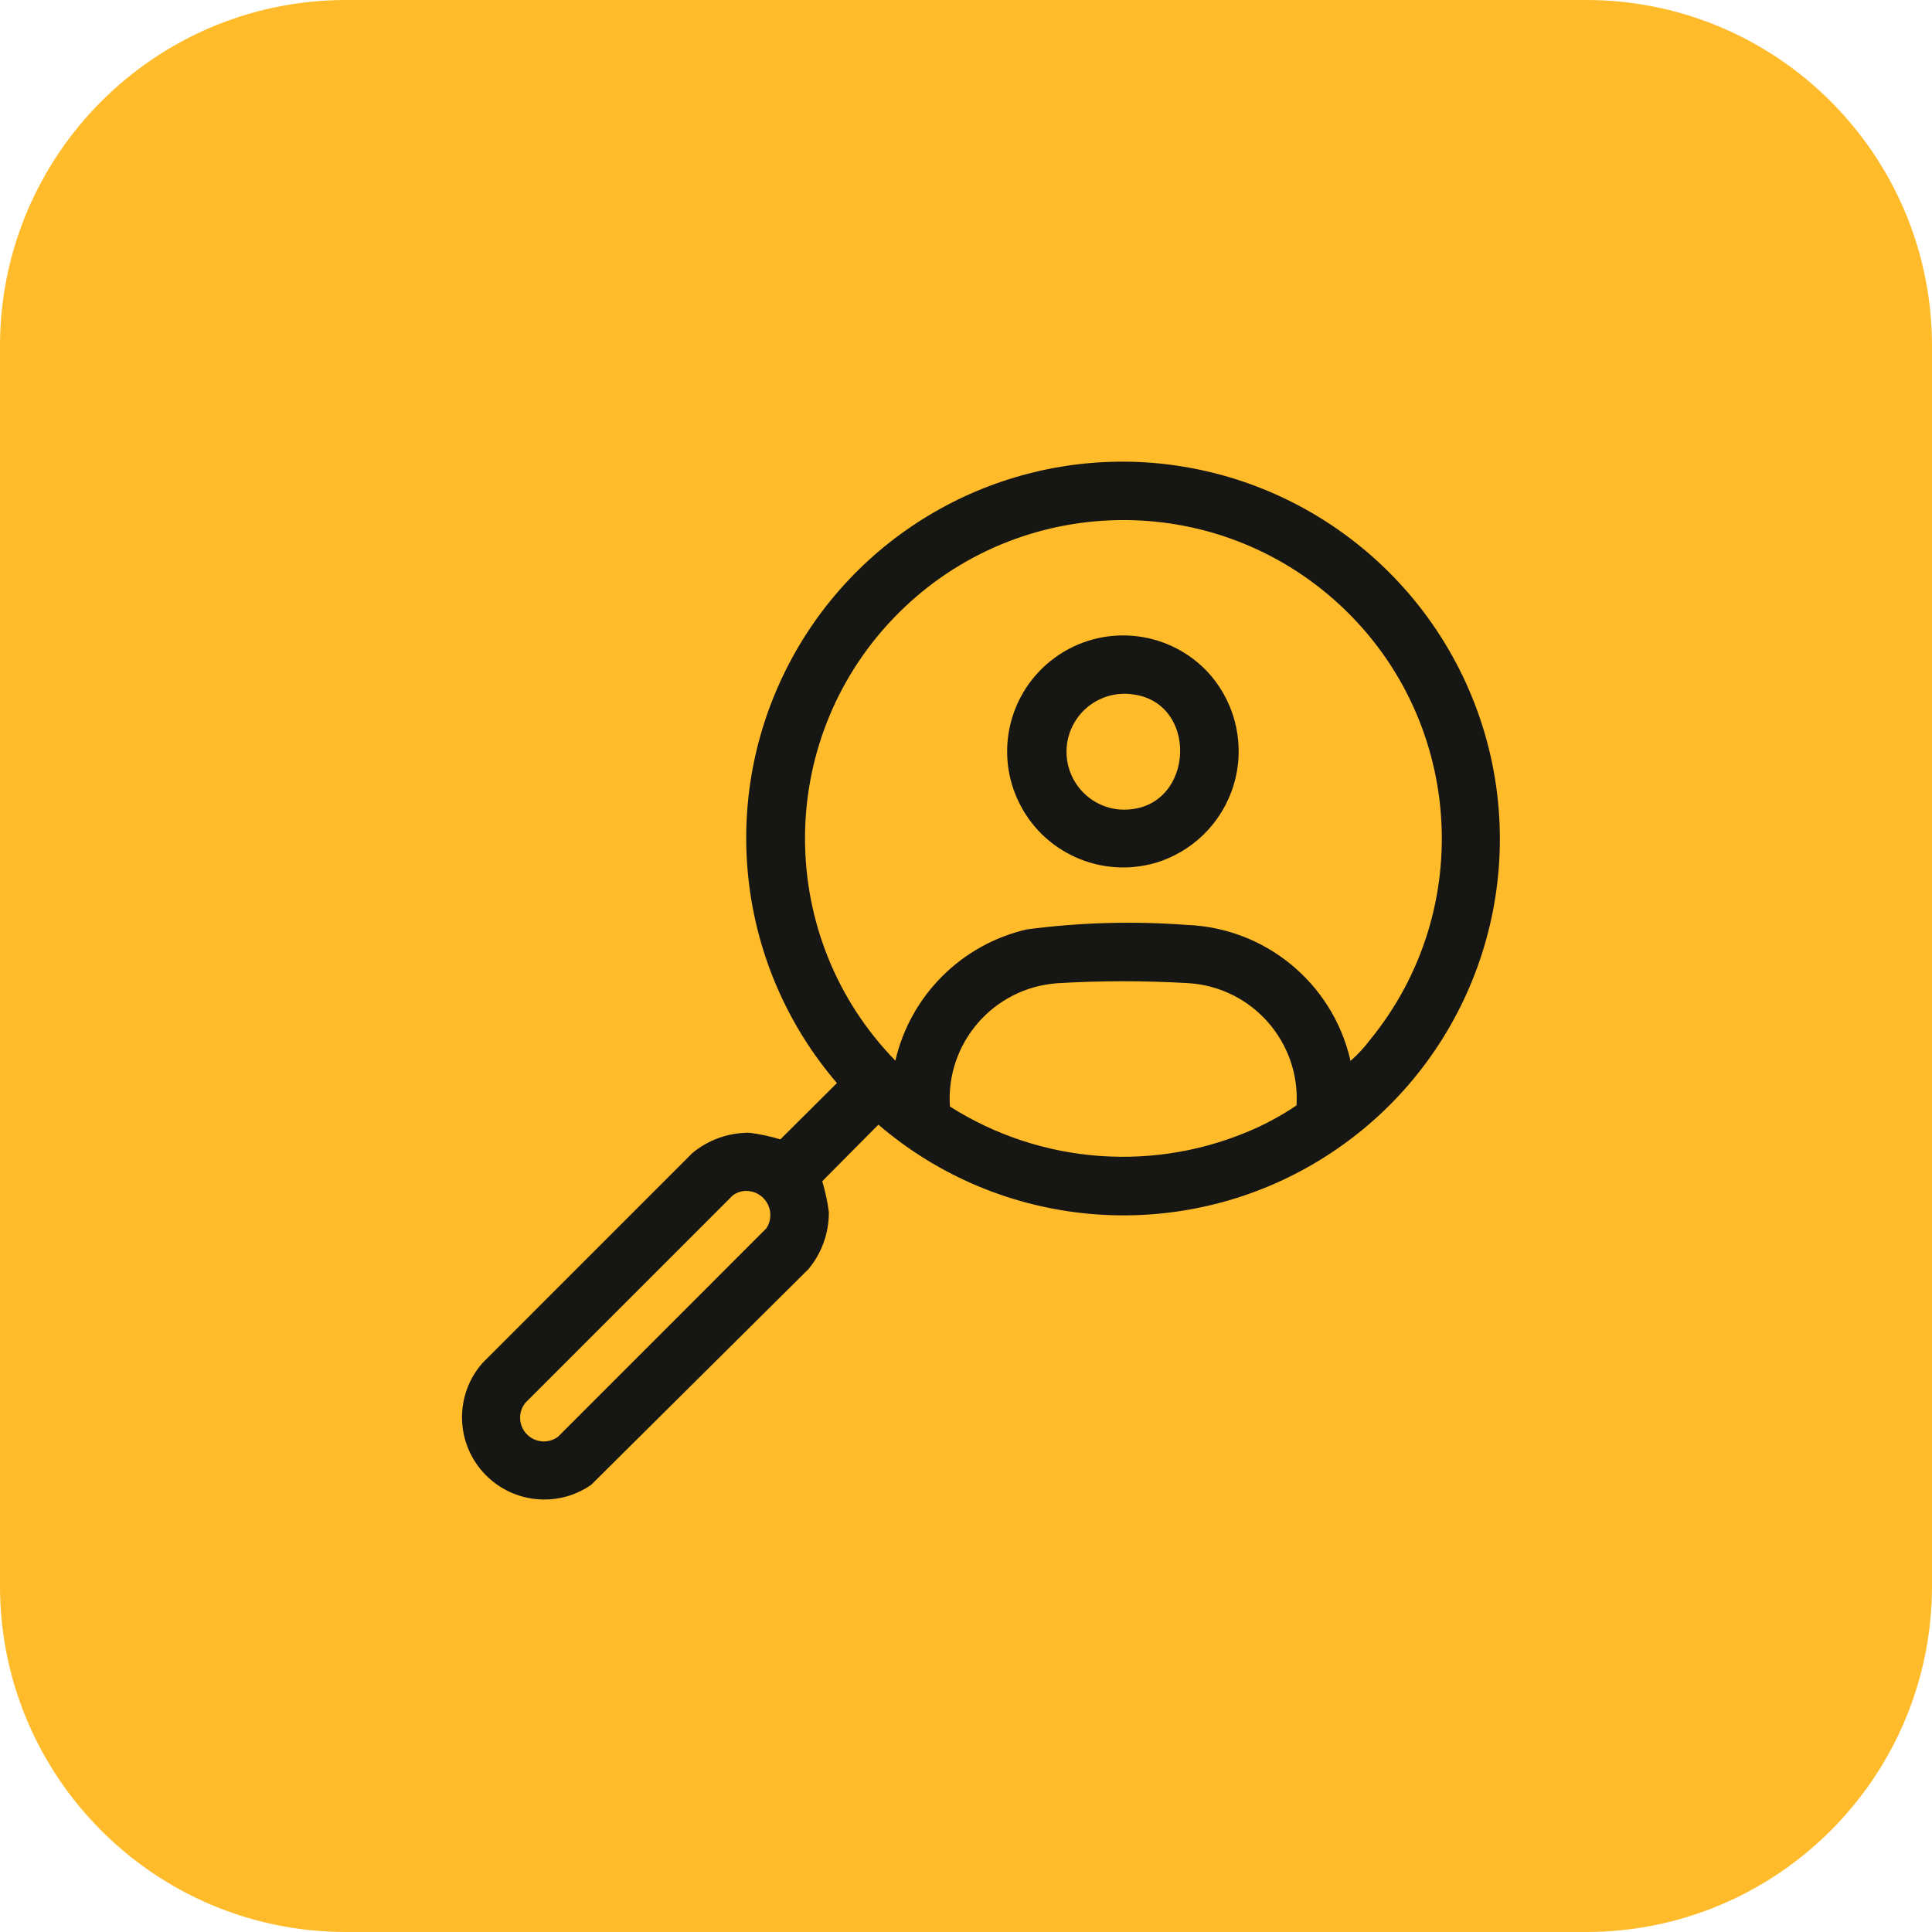
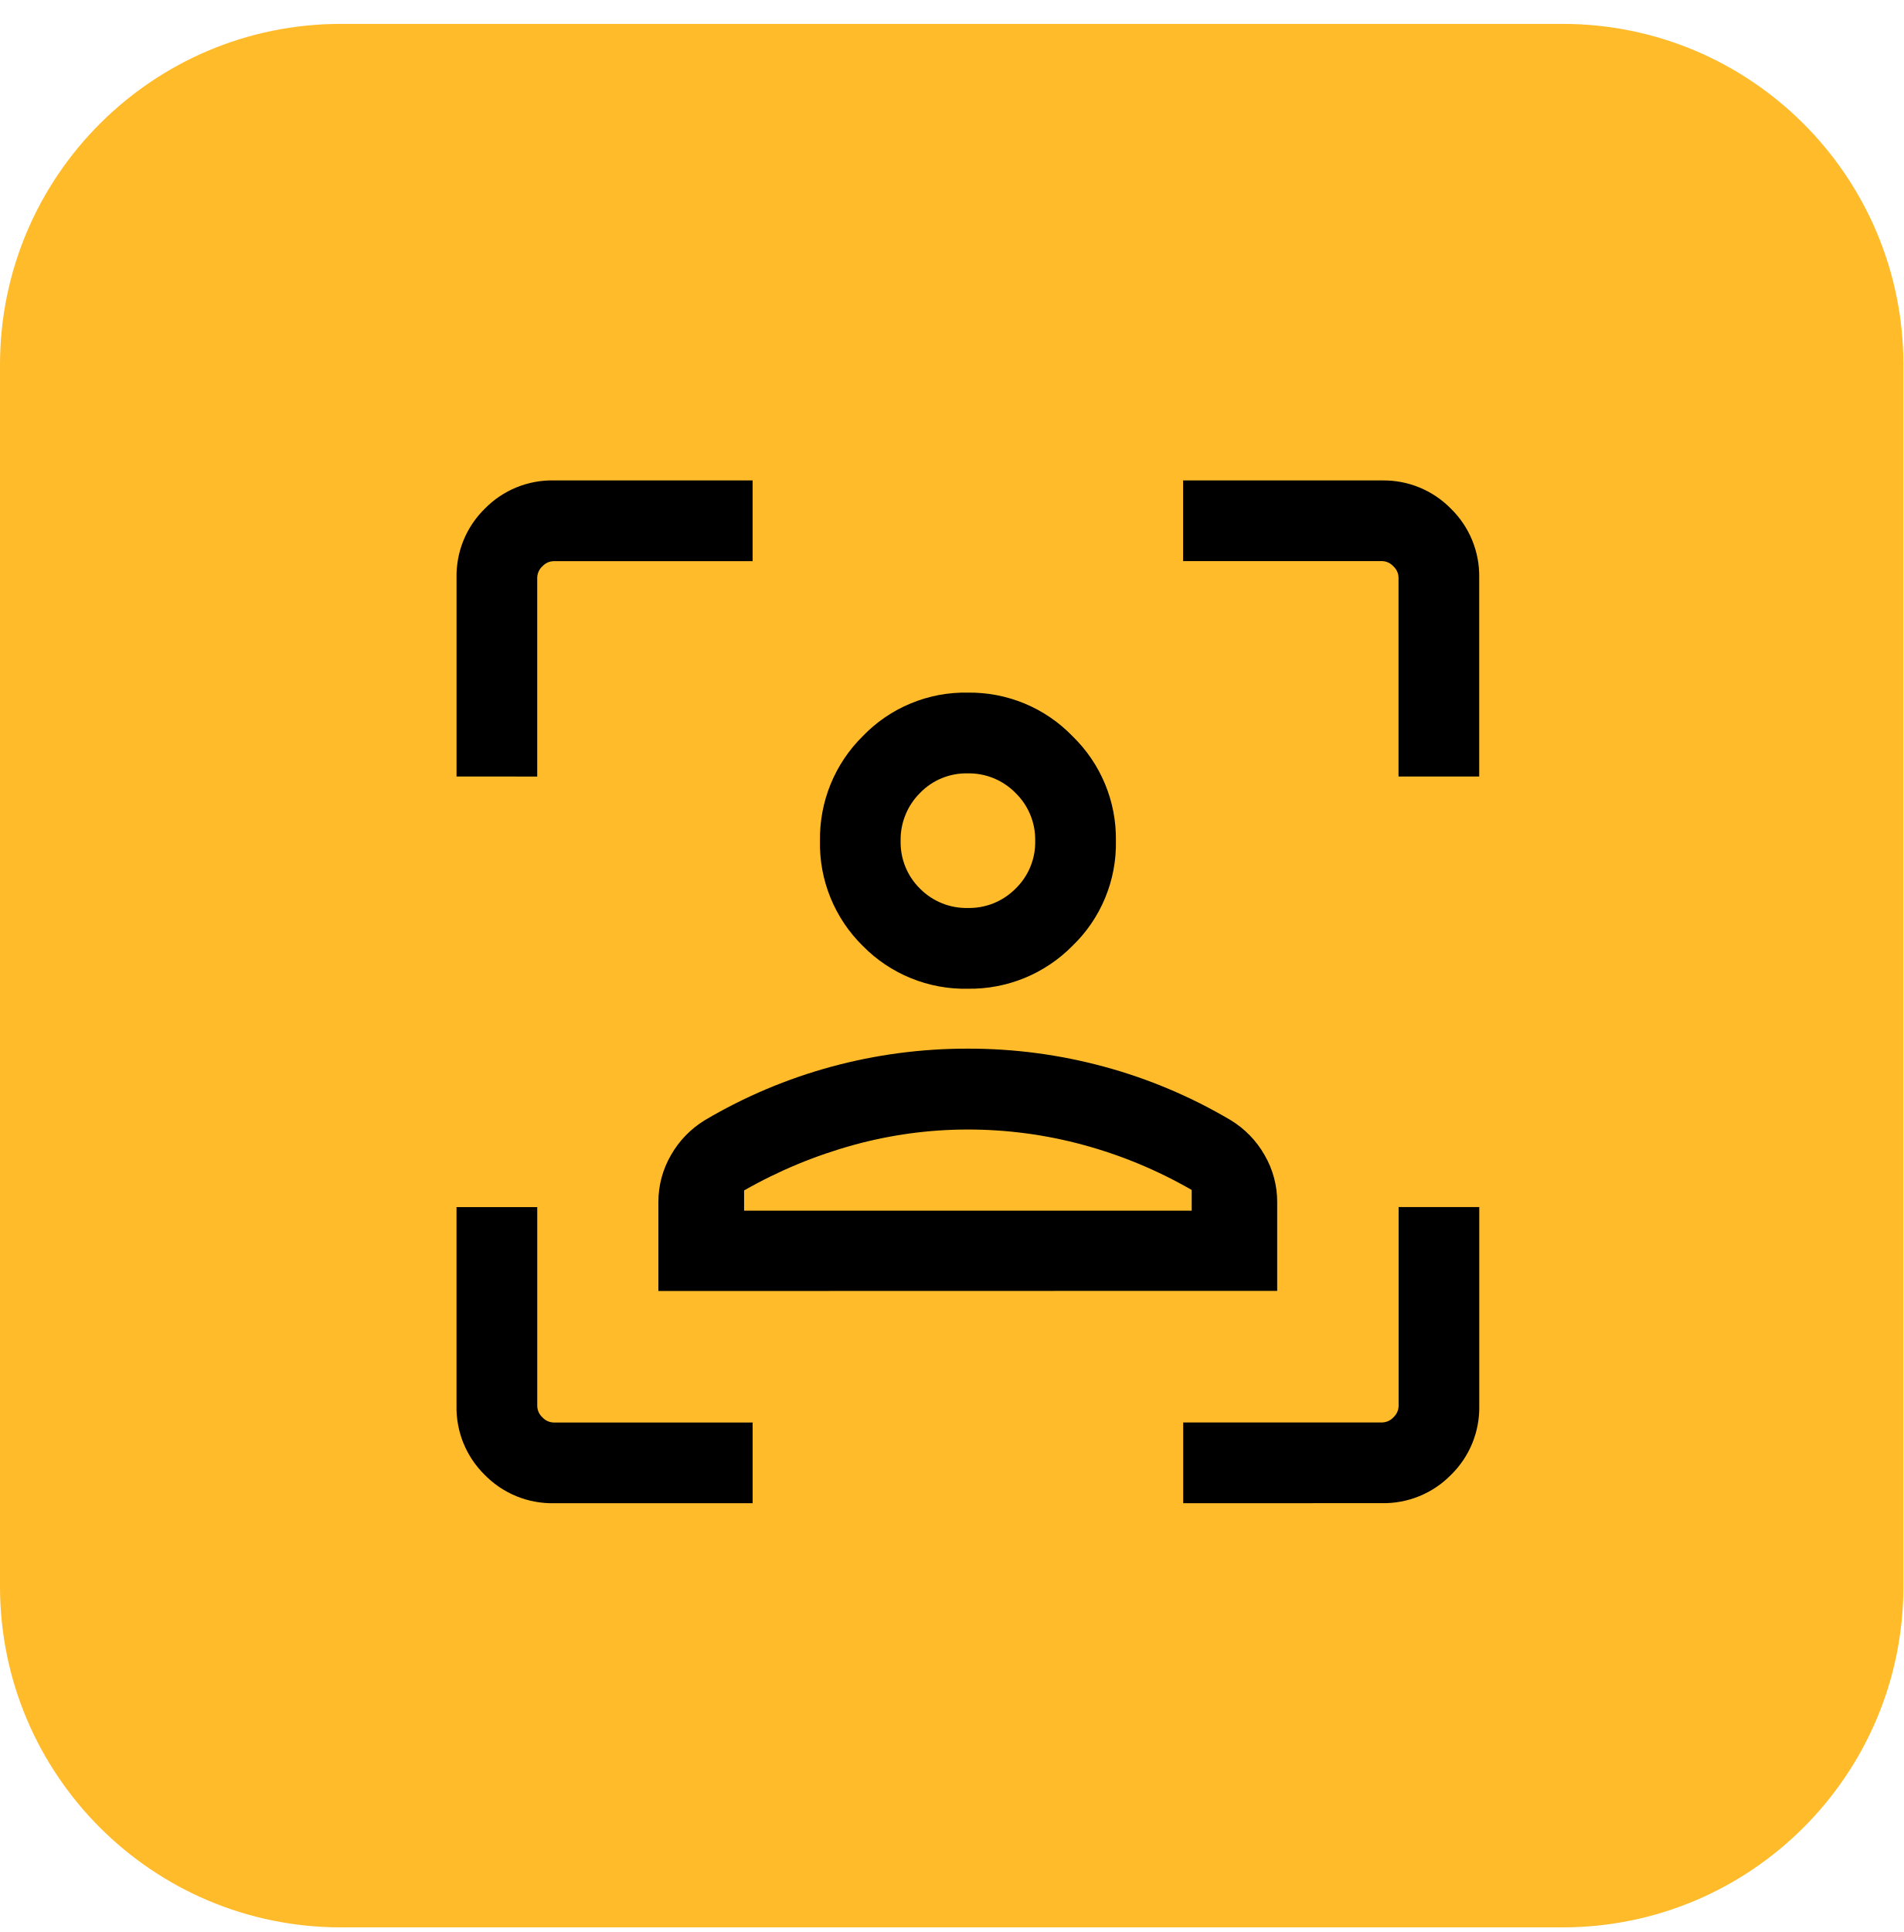
- <svg xmlns="http://www.w3.org/2000/svg" width="67" height="67" viewBox="0 0 67 67">
-   <defs>
-     <clipPath id="clip-path">
-       <rect id="Rectangle_7249" data-name="Rectangle 7249" width="36" height="35.999" fill="none" />
-     </clipPath>
-   </defs>
-   <g id="Group_12349" data-name="Group 12349" transform="translate(-755 -3508)">
-     <rect id="Rectangle_7209" data-name="Rectangle 7209" width="67" height="67" rx="12" transform="translate(755 3508)" fill="#ffbb2a" />
-     <g id="Group_12518" data-name="Group 12518" transform="translate(771.011 3524.012)">
-       <g id="Group_12517" data-name="Group 12517" clip-path="url(#clip-path)">
-         <path id="Path_16322" data-name="Path 16322" d="M23.713.022a13.052,13.052,0,0,0-10.7,21.526L11.051,23.5a6.711,6.711,0,0,0-1.073-.229A3.064,3.064,0,0,0,8,23.974L.728,31.248A2.852,2.852,0,0,0,4.49,35.481L12.025,28a3.063,3.063,0,0,0,.708-1.975,6.714,6.714,0,0,0-.229-1.073l1.947-1.962A13.053,13.053,0,0,0,35.686,10.225,13.123,13.123,0,0,0,23.713.022M15.039,20.771a11.042,11.042,0,1,1,16.431-.684,4.6,4.6,0,0,1-.611.661c-.068.051-.036.012-.052-.042a6.054,6.054,0,0,0-5.669-4.643,27.007,27.007,0,0,0-5.54.156,6.081,6.081,0,0,0-4.559,4.552m1.892,1.593a4.018,4.018,0,0,1,3.733-4.279,38.39,38.39,0,0,1,4.568,0,4.009,4.009,0,0,1,3.72,4.237,9.841,9.841,0,0,1-1.419.794,11.2,11.2,0,0,1-10.6-.754M10.014,25.3a.838.838,0,0,1,.553,1.284L3.34,33.813a.823.823,0,0,1-1.131-1.178l7.18-7.18a.753.753,0,0,1,.626-.152" transform="translate(0 0)" fill="#161615" />
-         <path id="Path_16323" data-name="Path 16323" d="M102.9,65.264a4.023,4.023,0,1,0-1.56,6.623,4.044,4.044,0,0,0,1.56-6.623m-2.515.843c2.382.323,2.09,4.223-.547,3.984a2.011,2.011,0,1,1,.547-3.984" transform="translate(-77.091 -58.036)" fill="#161615" />
-       </g>
+ <svg xmlns="http://www.w3.org/2000/svg" width="67" height="68" viewBox="0 0 67 68" fill="none">
+   <g id="Group 12349">
+     <path id="Rectangle 7209" d="M55 0.841H12C5.373 0.841 0 6.213 0 12.84V55.837C0 62.464 5.373 67.837 12 67.837H55C61.627 67.837 67 62.464 67 55.837V12.84C67 6.213 61.627 0.841 55 0.841Z" fill="#FFBB2A" />
+     <g id="Group 13106">
+       <path id="frame_person_24dp_000000_FILL0_wght300_GRAD0_opsz24" d="M34.07 34.8C33.383 34.815 32.7 34.688 32.064 34.429C31.428 34.17 30.851 33.783 30.37 33.293C29.88 32.812 29.493 32.235 29.234 31.599C28.974 30.963 28.848 30.28 28.863 29.593C28.852 28.909 28.98 28.23 29.239 27.597C29.498 26.964 29.883 26.39 30.37 25.909C30.848 25.413 31.423 25.02 32.06 24.757C32.697 24.493 33.381 24.364 34.07 24.378C34.755 24.369 35.436 24.5 36.069 24.763C36.701 25.026 37.274 25.416 37.75 25.909C38.243 26.386 38.633 26.959 38.896 27.592C39.16 28.225 39.29 28.905 39.28 29.591C39.294 30.28 39.166 30.964 38.902 31.601C38.639 32.238 38.247 32.813 37.75 33.291C37.27 33.778 36.697 34.163 36.065 34.422C35.432 34.681 34.754 34.81 34.07 34.8ZM34.07 31.958C34.381 31.964 34.691 31.907 34.979 31.79C35.267 31.672 35.529 31.498 35.748 31.277C35.973 31.058 36.151 30.796 36.27 30.505C36.389 30.215 36.447 29.903 36.439 29.589C36.445 29.277 36.386 28.967 36.267 28.679C36.148 28.39 35.972 28.129 35.748 27.911C35.529 27.687 35.266 27.51 34.976 27.391C34.686 27.272 34.375 27.214 34.061 27.22C33.749 27.213 33.439 27.271 33.15 27.39C32.861 27.509 32.6 27.687 32.383 27.911C32.161 28.132 31.987 28.395 31.87 28.685C31.753 28.975 31.695 29.285 31.702 29.598C31.695 29.91 31.752 30.219 31.869 30.508C31.986 30.796 32.161 31.058 32.383 31.276C32.603 31.499 32.866 31.674 33.156 31.791C33.446 31.909 33.757 31.965 34.07 31.958ZM23.175 45.439V42.308C23.174 41.728 23.326 41.158 23.618 40.656C23.905 40.149 24.319 39.724 24.818 39.422C26.209 38.6 27.703 37.968 29.262 37.545C30.829 37.119 32.446 36.906 34.07 36.909C35.691 36.906 37.306 37.12 38.87 37.545C40.429 37.968 41.924 38.6 43.314 39.422C43.814 39.724 44.227 40.149 44.514 40.656C44.806 41.158 44.959 41.728 44.957 42.308V45.434L23.175 45.439ZM34.07 39.755C32.71 39.755 31.355 39.939 30.044 40.3C28.698 40.671 27.404 41.208 26.192 41.9V42.611H41.948V41.883C40.742 41.187 39.45 40.651 38.105 40.289C36.789 39.934 35.433 39.755 34.07 39.755ZM19.501 52.908C19.048 52.917 18.599 52.834 18.18 52.663C17.76 52.491 17.381 52.236 17.064 51.913C16.741 51.596 16.485 51.216 16.314 50.797C16.143 50.378 16.06 49.928 16.069 49.476V42.486H18.911V49.486C18.913 49.561 18.93 49.636 18.961 49.705C18.992 49.773 19.037 49.835 19.093 49.886C19.144 49.942 19.206 49.987 19.274 50.018C19.343 50.049 19.418 50.066 19.493 50.068H26.493V52.908H19.501ZM16.07 27.33V20.341C16.061 19.888 16.144 19.438 16.315 19.019C16.486 18.6 16.742 18.221 17.065 17.904C17.382 17.58 17.761 17.325 18.18 17.154C18.6 16.983 19.049 16.899 19.502 16.909H26.492V19.751H19.492C19.416 19.752 19.342 19.769 19.273 19.8C19.205 19.832 19.143 19.877 19.092 19.933C19.036 19.983 18.991 20.045 18.96 20.114C18.929 20.183 18.912 20.257 18.91 20.333V27.332L16.07 27.33ZM41.649 52.908V50.066H48.649C48.725 50.064 48.799 50.047 48.868 50.016C48.937 49.985 48.998 49.94 49.049 49.884C49.105 49.833 49.15 49.771 49.181 49.703C49.213 49.634 49.23 49.559 49.231 49.484V42.484H52.07V49.474C52.08 49.926 51.996 50.376 51.825 50.795C51.654 51.214 51.399 51.594 51.075 51.911C50.758 52.234 50.379 52.489 49.96 52.66C49.541 52.832 49.091 52.915 48.638 52.906L41.649 52.908ZM49.228 27.33V20.331C49.227 20.255 49.21 20.181 49.178 20.112C49.147 20.043 49.102 19.982 49.046 19.931C48.995 19.875 48.934 19.83 48.865 19.799C48.796 19.767 48.722 19.75 48.646 19.749H41.646V16.91H48.636C49.089 16.9 49.538 16.984 49.958 17.155C50.377 17.326 50.756 17.581 51.073 17.905C51.397 18.221 51.652 18.601 51.823 19.02C51.994 19.439 52.078 19.889 52.068 20.342V27.331L49.228 27.33Z" fill="black" />
    </g>
  </g>
</svg>
